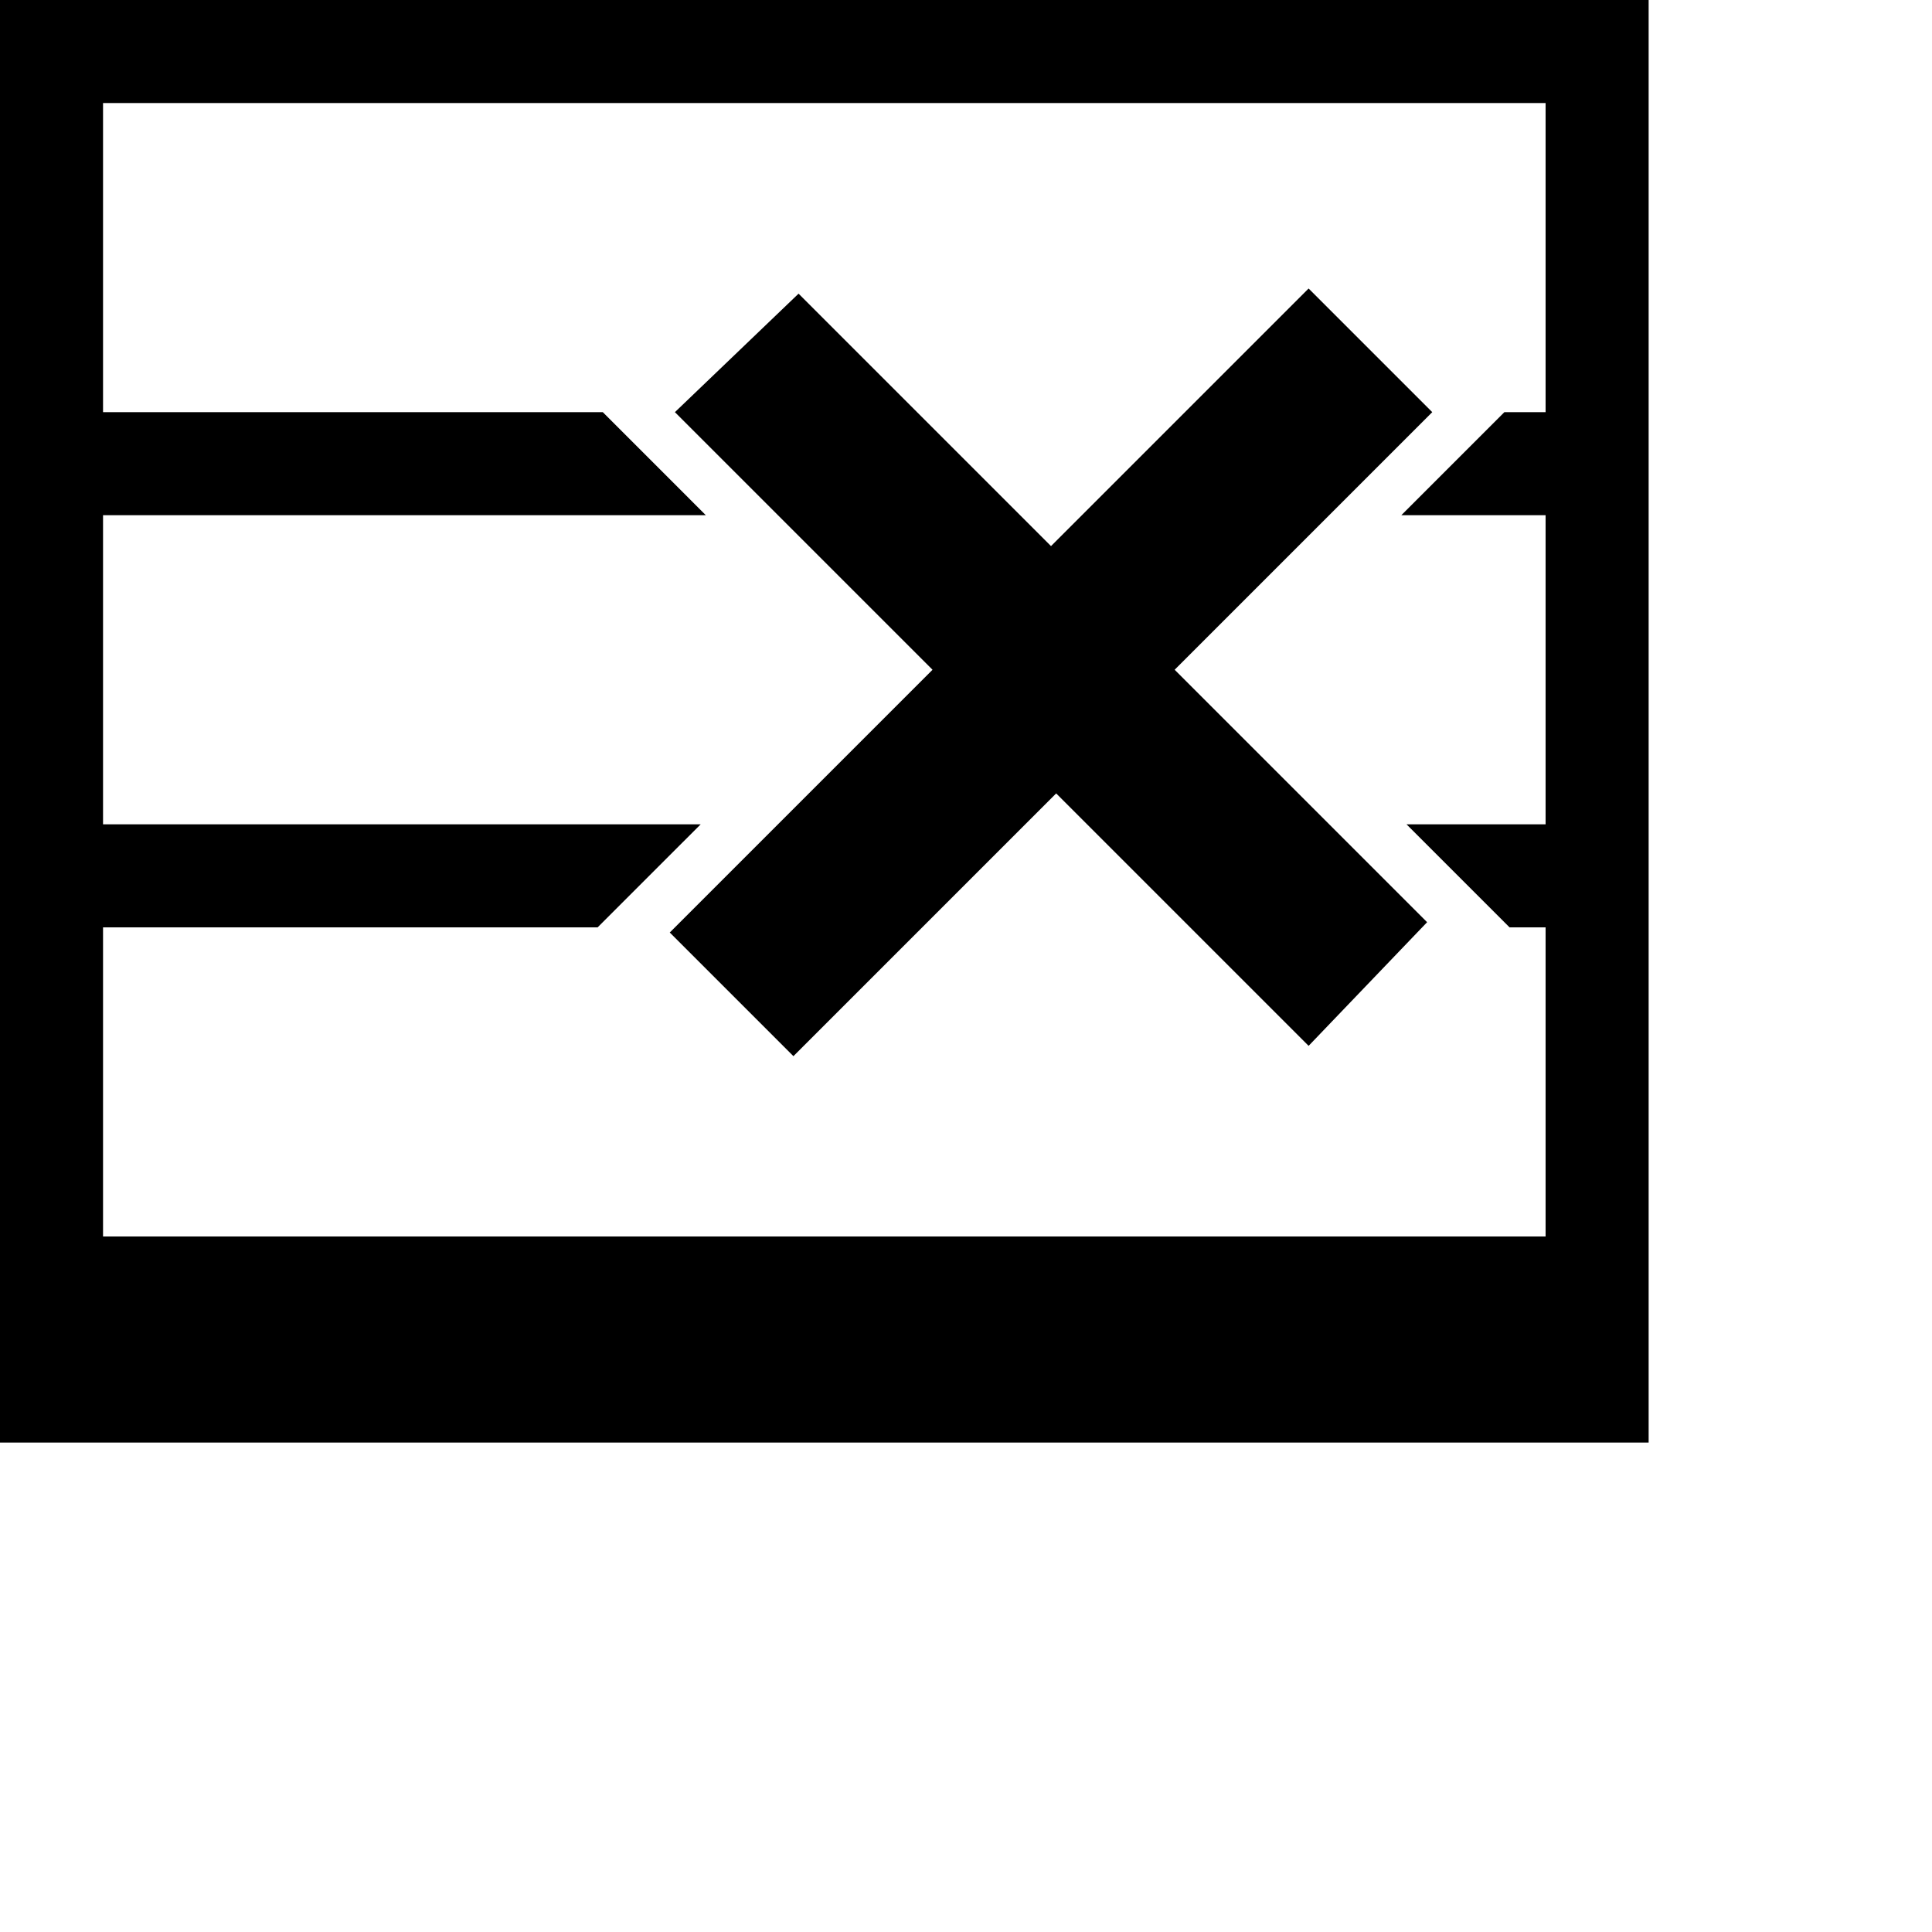
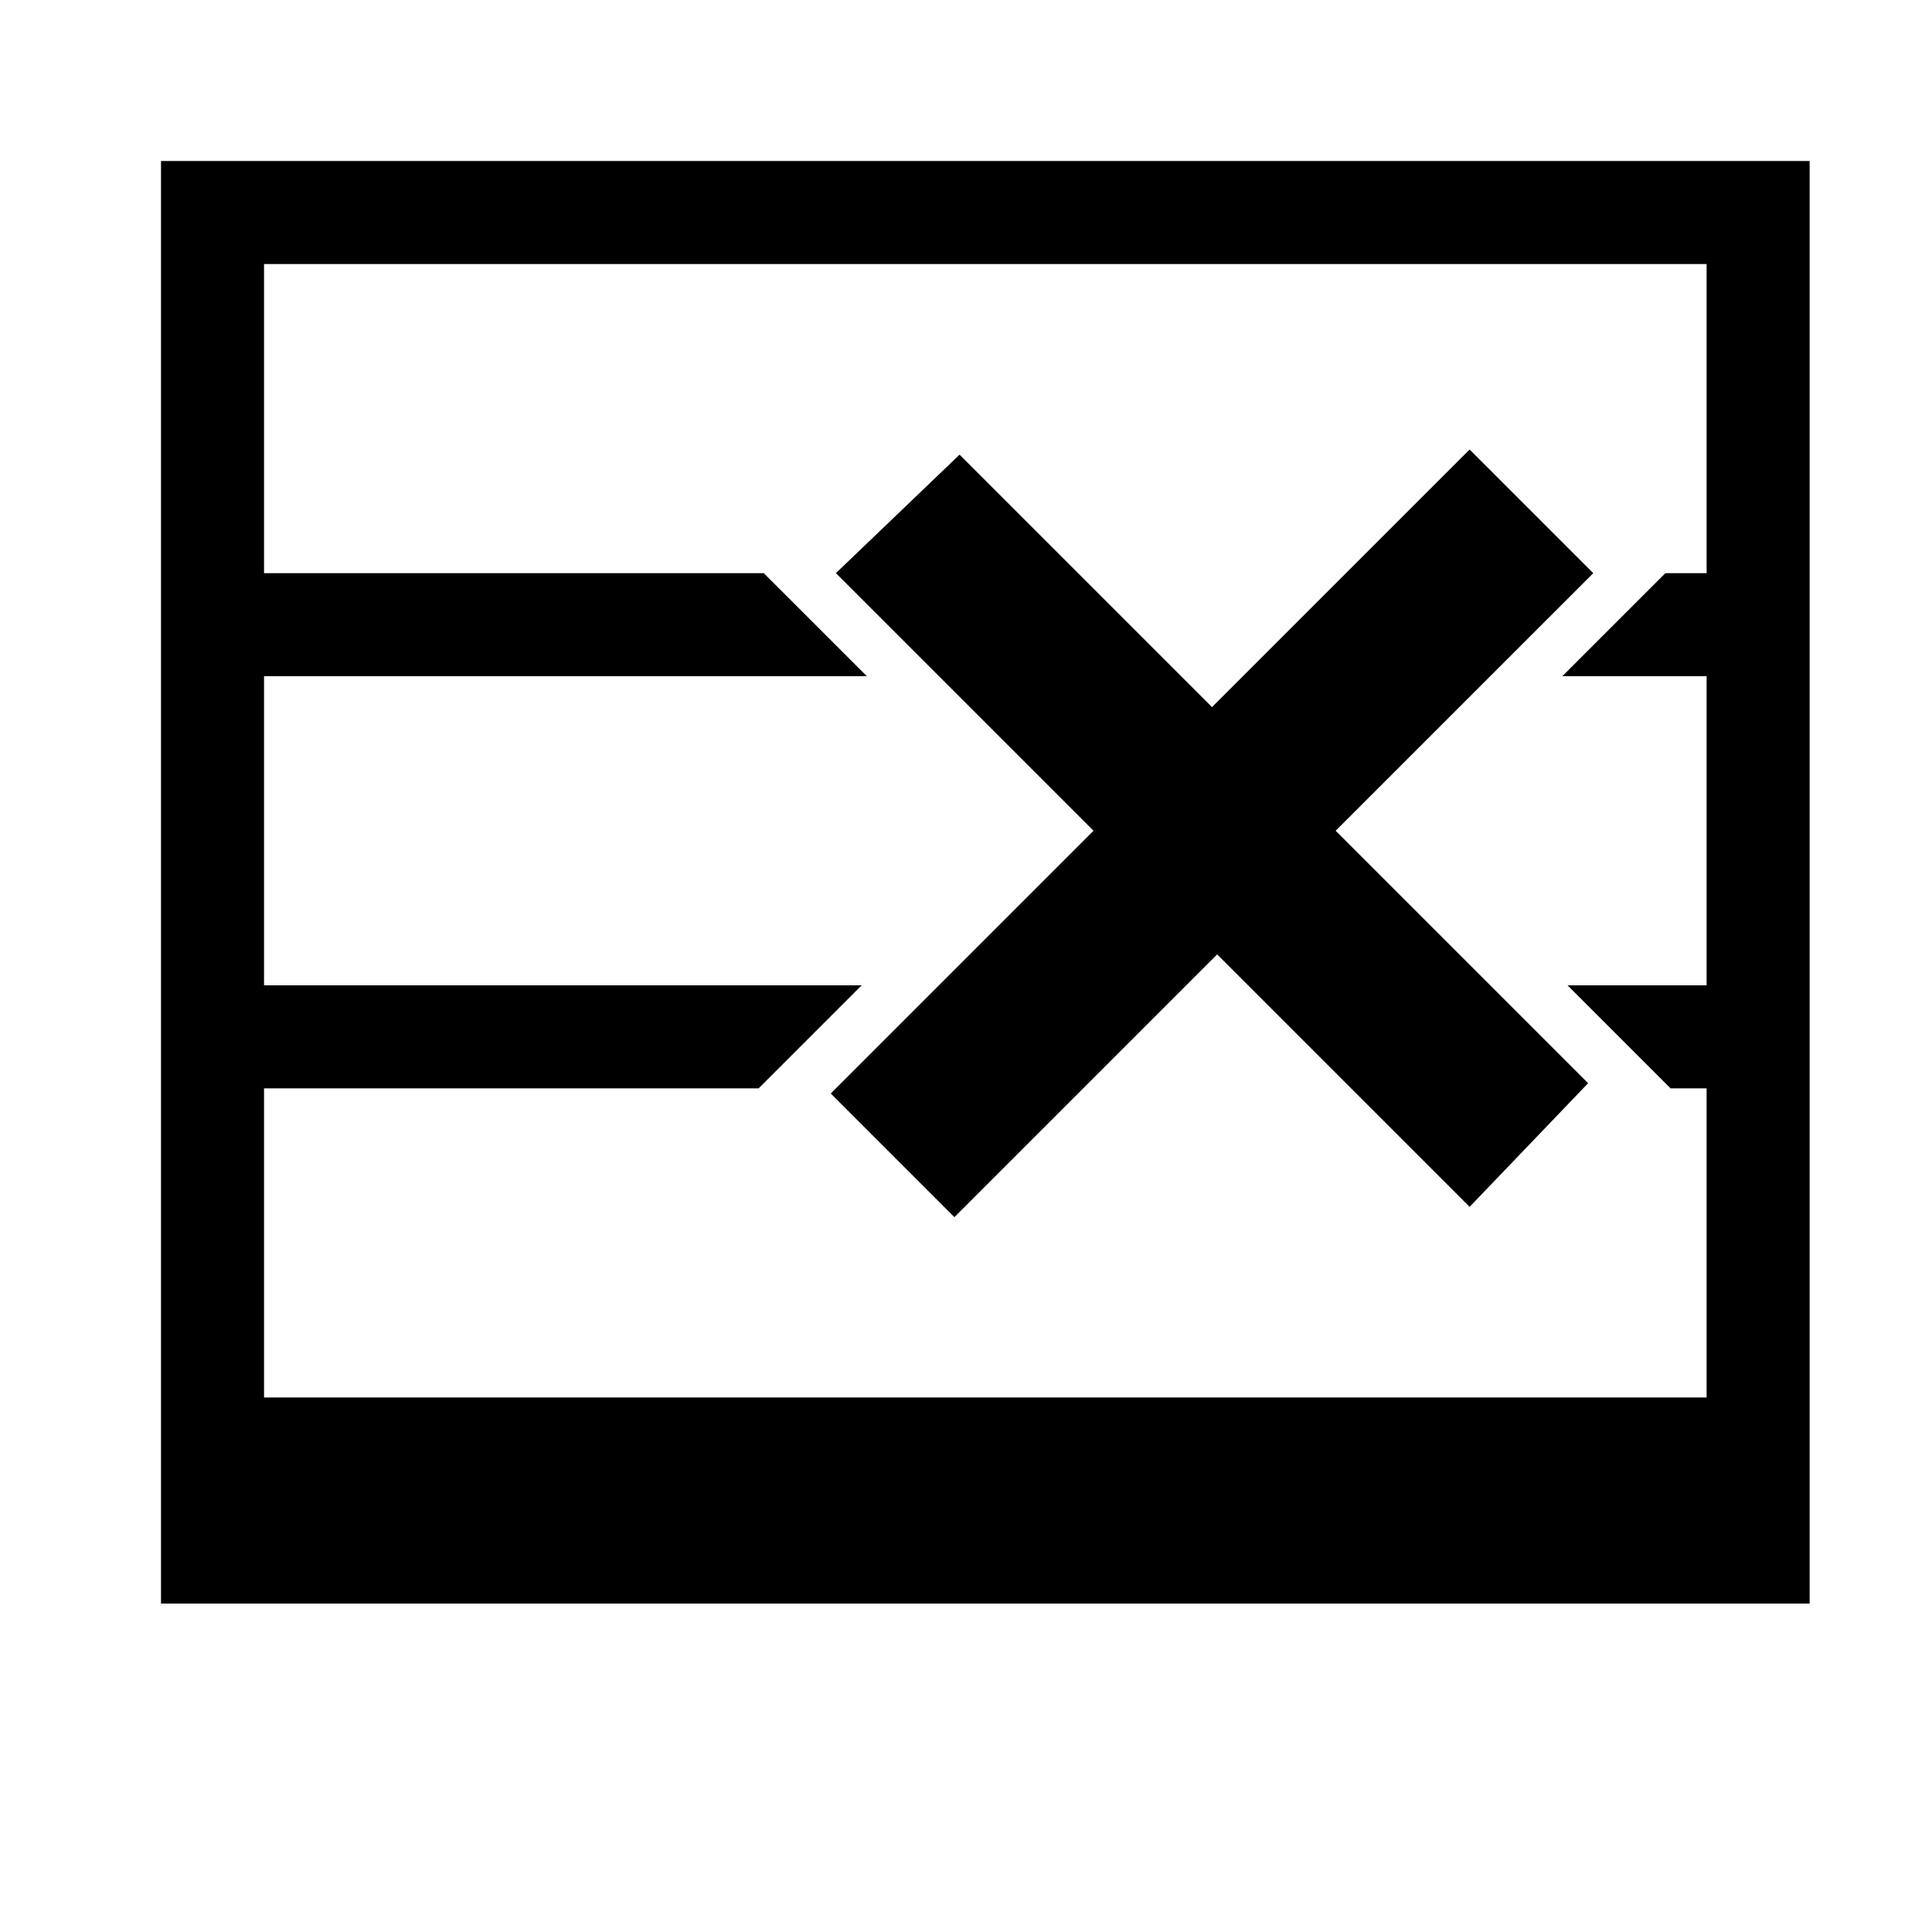
- <svg xmlns="http://www.w3.org/2000/svg" viewBox="0 0 24 24">
+ <svg xmlns="http://www.w3.org/2000/svg" viewBox="-2 -2 24 24">
  <path d="M17.728 11.456L14.592 8.32l3.2-3.2-1.536-1.536-3.2 3.2L9.92 3.648 8.384 5.12l3.2 3.2-3.264 3.264 1.536 1.536 3.264-3.264 3.136 3.136 1.472-1.536zM0 17.92V0h20.48v17.92H0zm19.2-6.4h-.448l-1.28-1.28H19.2V6.4h-1.792l1.28-1.28h.512V1.28H1.28v3.84h6.208l1.28 1.28H1.28v3.84h7.424l-1.28 1.28H1.28v3.84H19.2v-3.84z" />
</svg>
